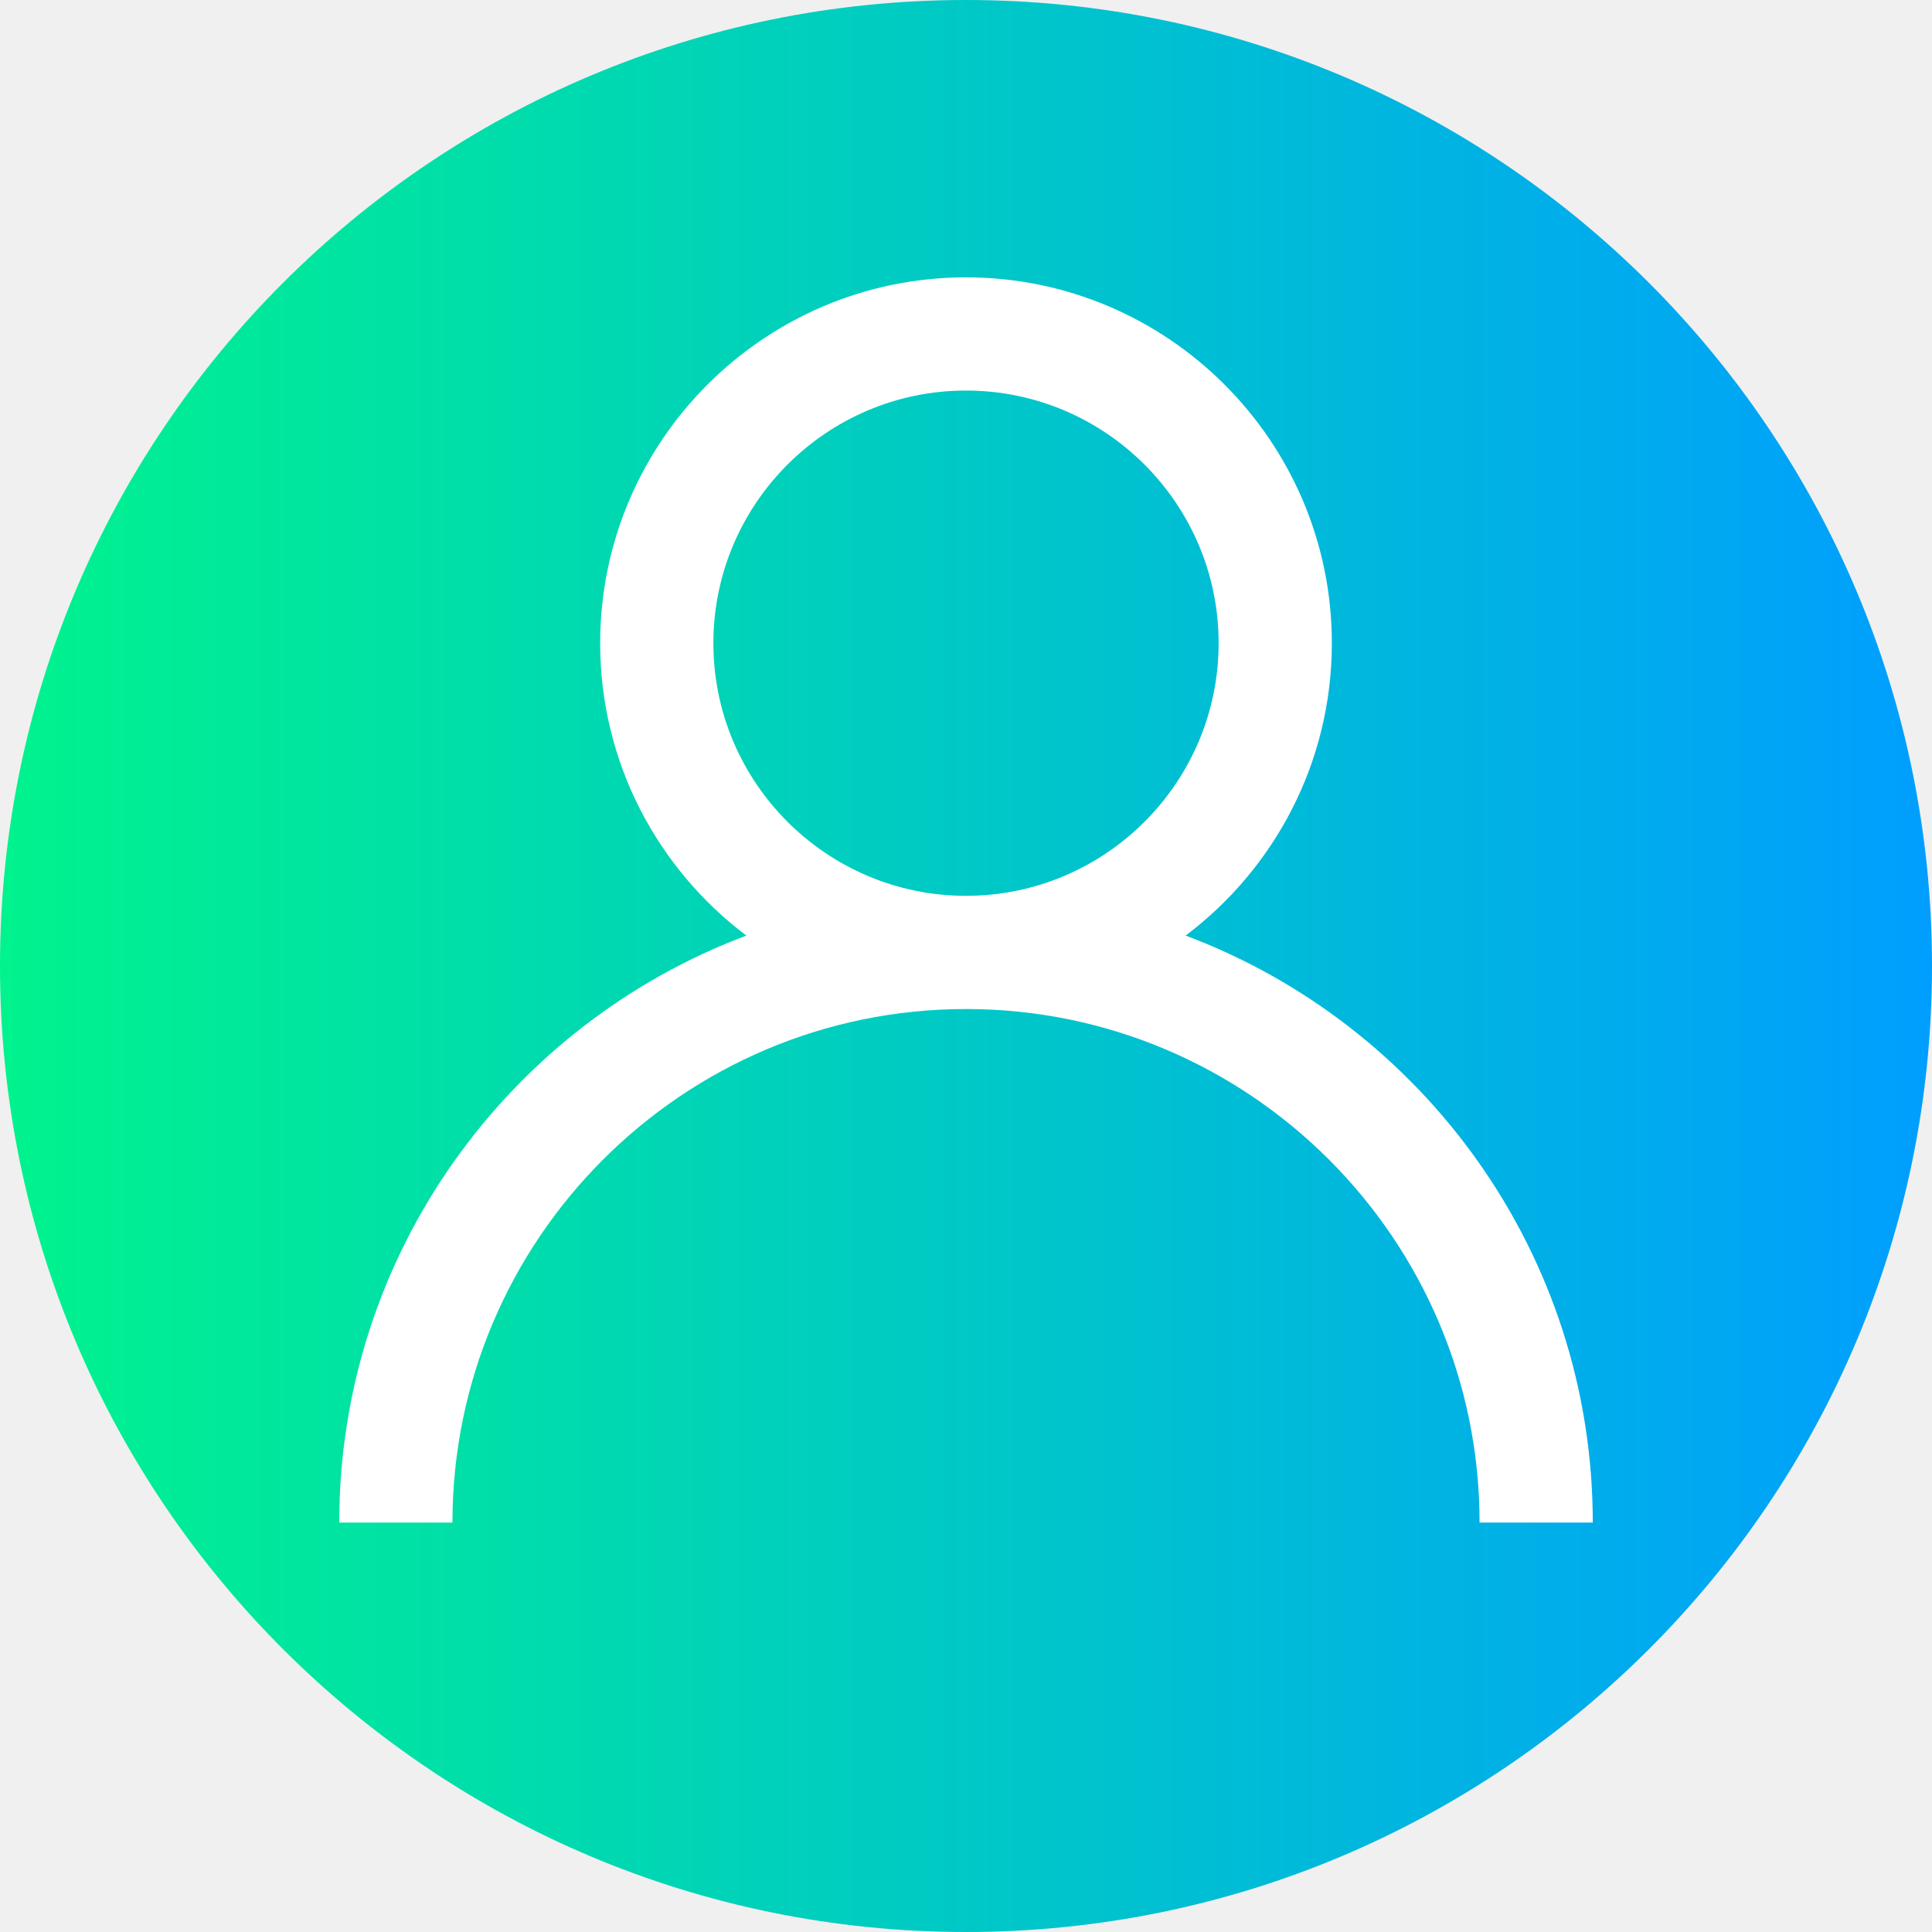
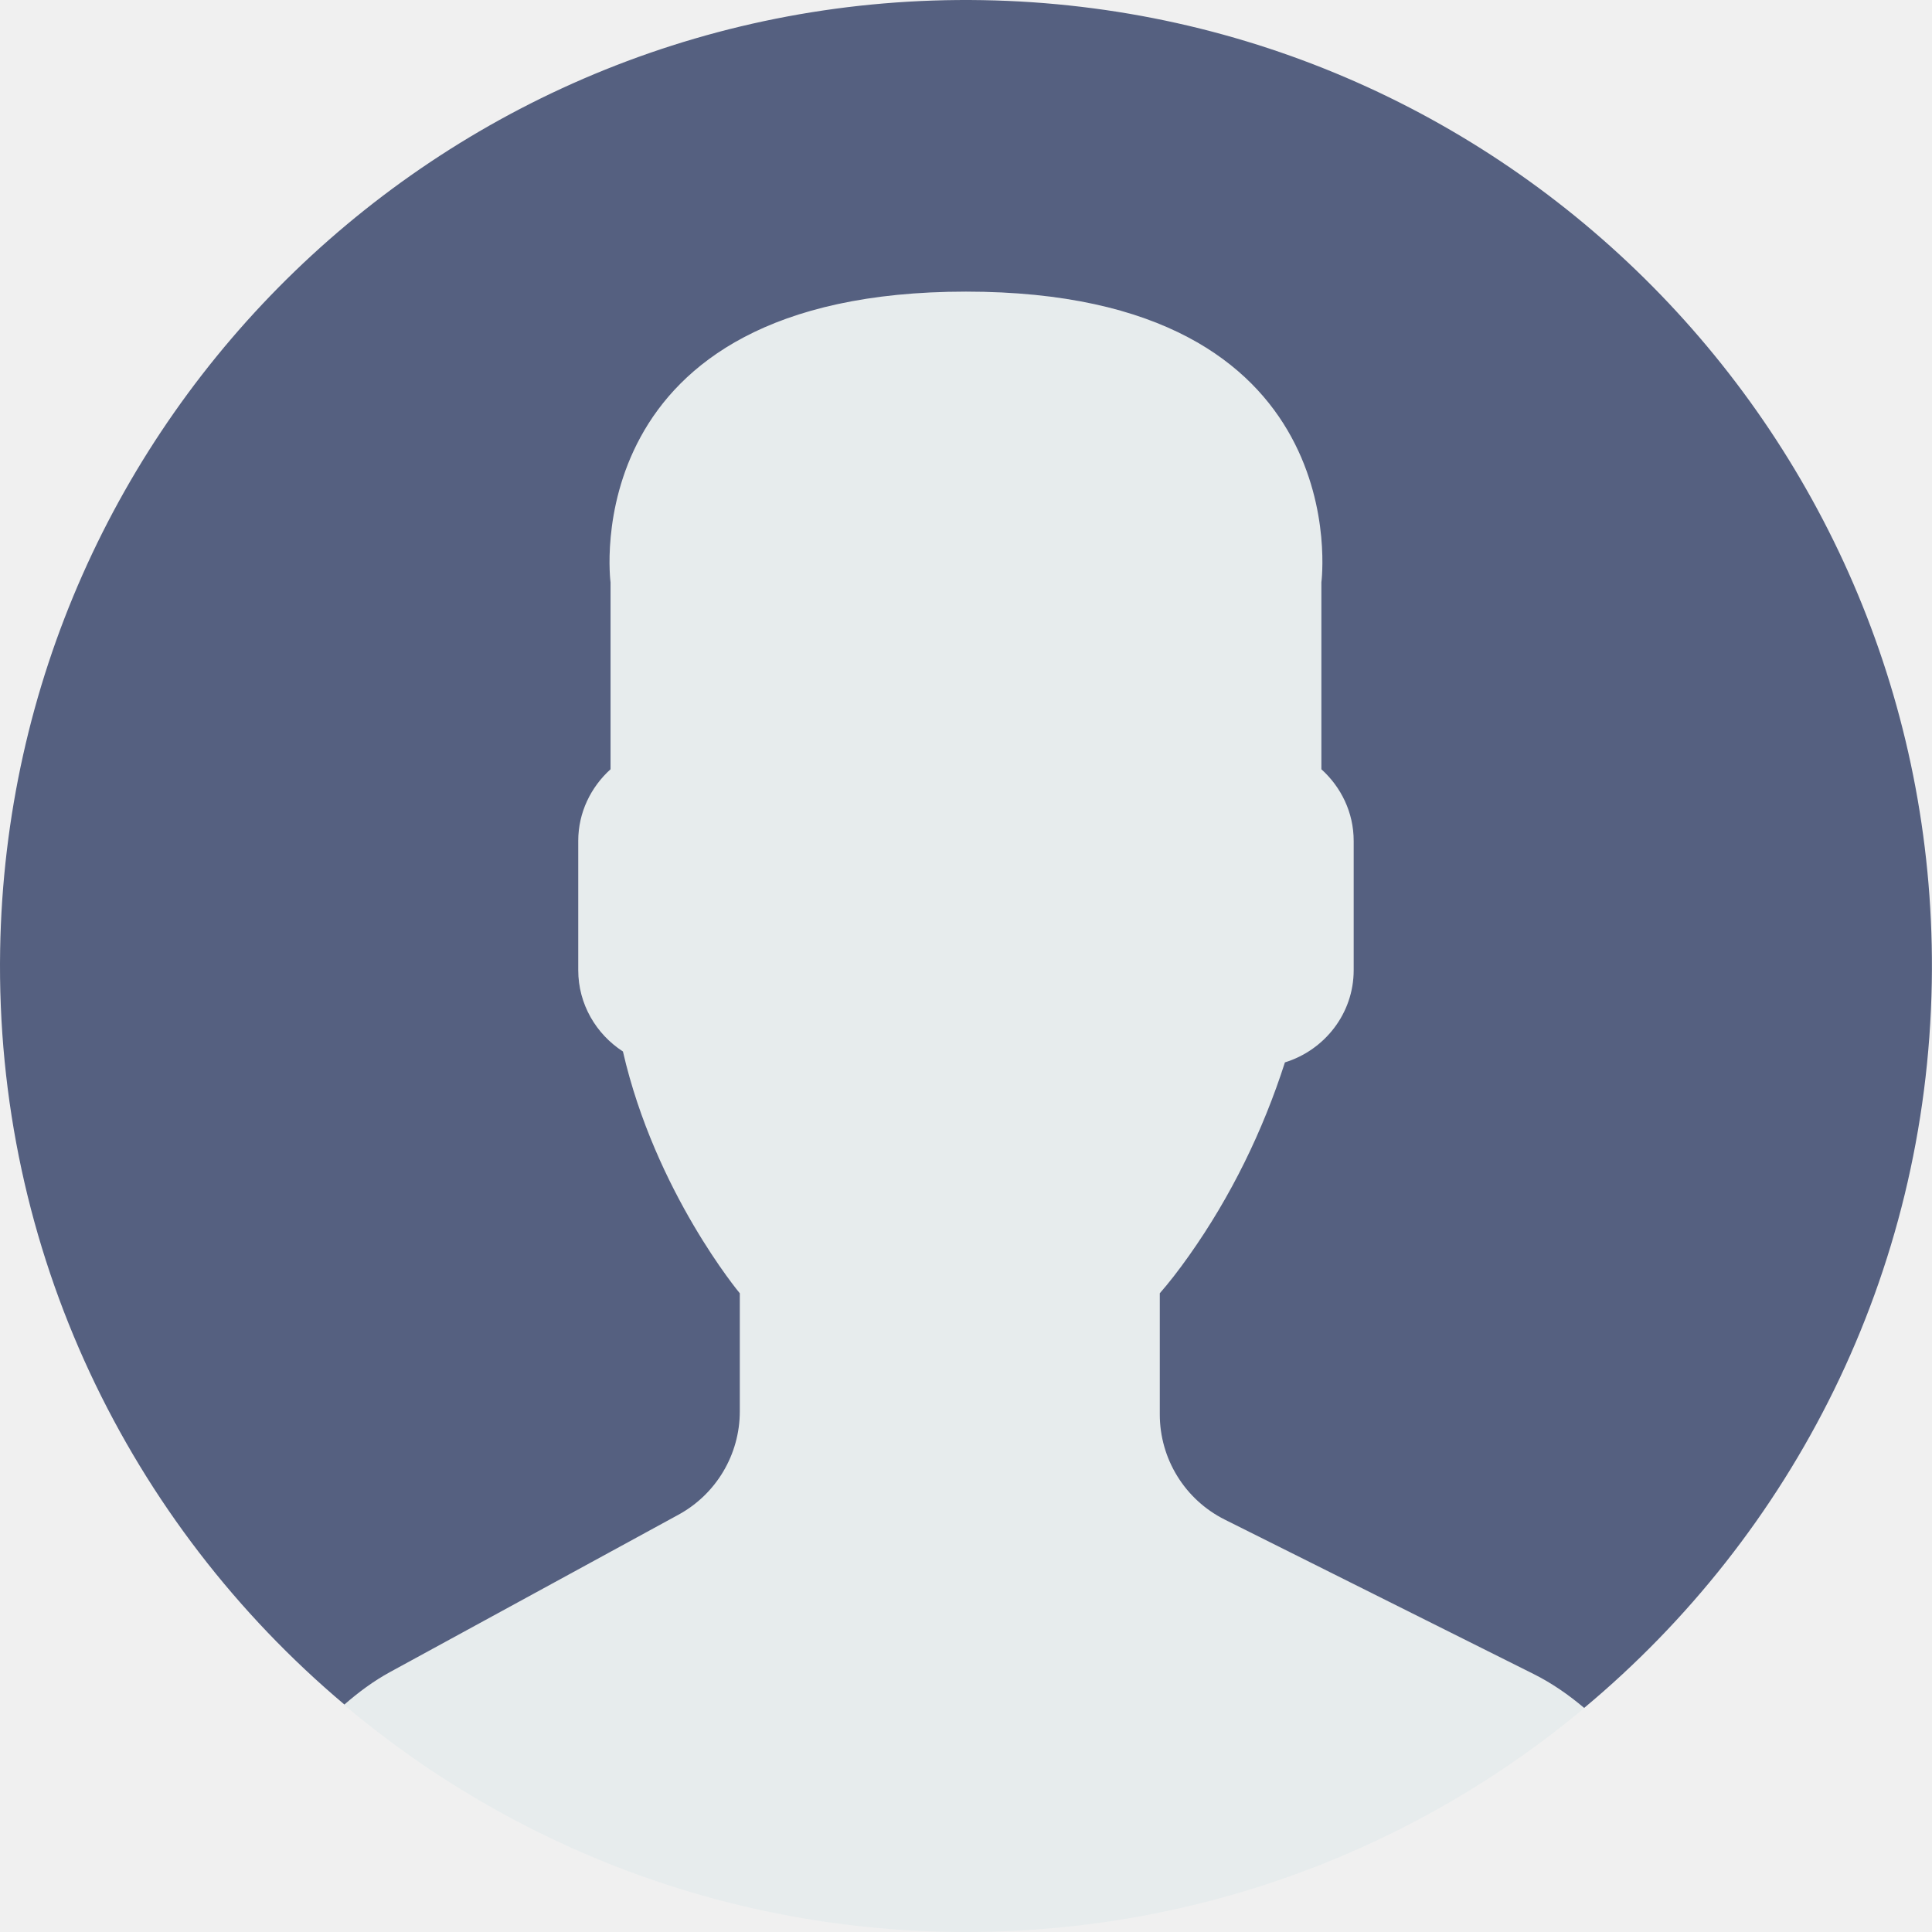
- <svg xmlns="http://www.w3.org/2000/svg" height="512pt" viewBox="0 0 512 512" width="512pt">
-   <linearGradient id="a" gradientTransform="matrix(1 0 0 -1 0 -19430)" gradientUnits="userSpaceOnUse" x1="0" x2="512" y1="-19686" y2="-19686">
-     <stop offset="0" stop-color="#00f38d" />
-     <stop offset="1" stop-color="#009eff" />
-   </linearGradient>
-   <path d="m512 256c0 141.387-114.613 256-256 256s-256-114.613-256-256 114.613-256 256-256 256 114.613 256 256zm0 0" fill="url(#a)" />
-   <path d="m314.203 247.938c23.516-17.711 38.75-45.852 38.75-77.488 0-53.457-43.492-96.949-96.953-96.949-53.457 0-96.949 43.492-96.949 96.949 0 31.637 15.23 59.777 38.746 77.488-62.961 23.633-107.895 84.445-107.895 155.562h30c0-75.047 61.055-136.098 136.102-136.098 75.043 0 136.098 61.051 136.098 136.098h30c-.004-71.117-44.934-131.93-107.898-155.562zm-125.152-77.488c0-36.918 30.031-66.949 66.949-66.949s66.949 30.031 66.949 66.949-30.031 66.953-66.949 66.953-66.949-30.035-66.949-66.953zm0 0" fill="#fff" />
+ <svg xmlns="http://www.w3.org/2000/svg" version="1.1" id="Capa_1" x="0px" y="0px" viewBox="0 0 53 53" style="enable-background:new 0 0 53 53;" xml:space="preserve">
+   <path style="fill:#E7ECED;" d="M18.613,41.552l-7.907,4.313c-0.464,0.253-0.881,0.564-1.269,0.903C14.047,50.655,19.998,53,26.5,53  c6.454,0,12.367-2.31,16.964-6.144c-0.424-0.358-0.884-0.68-1.394-0.934l-8.467-4.233c-1.094-0.547-1.785-1.665-1.785-2.888v-3.322  c0.238-0.271,0.51-0.619,0.801-1.03c1.154-1.63,2.027-3.423,2.632-5.304c1.086-0.335,1.886-1.338,1.886-2.53v-3.546  c0-0.78-0.347-1.477-0.886-1.965v-5.126c0,0,1.053-7.977-9.75-7.977s-9.75,7.977-9.75,7.977v5.126  c-0.54,0.488-0.886,1.185-0.886,1.965v3.546c0,0.934,0.491,1.756,1.226,2.231c0.886,3.857,3.206,6.633,3.206,6.633v3.24  C20.296,39.899,19.65,40.986,18.613,41.552z" />
+   <g>
+     <path style="fill:#556080;" d="M26.953,0.004C12.32-0.246,0.254,11.414,0.004,26.047C-0.138,34.344,3.56,41.801,9.448,46.76   c0.385-0.336,0.798-0.644,1.257-0.894l7.907-4.313c1.037-0.566,1.683-1.653,1.683-2.835v-3.24c0,0-2.321-2.776-3.206-6.633   c-0.734-0.475-1.226-1.296-1.226-2.231v-3.546c0-0.78,0.347-1.477,0.886-1.965v-5.126c0,0-1.053-7.977,9.75-7.977   s9.75,7.977,9.75,7.977v5.126c0.54,0.488,0.886,1.185,0.886,1.965v3.546c0,1.192-0.8,2.195-1.886,2.53   c-0.605,1.881-1.478,3.674-2.632,5.304c-0.291,0.411-0.563,0.759-0.801,1.03V38.8c0,1.223,0.691,2.342,1.785,2.888l8.467,4.233   c0.508,0.254,0.967,0.575,1.39,0.932c5.71-4.762,9.399-11.882,9.536-19.9C53.246,12.32,41.587,0.254,26.953,0.004z" />
+   </g>
+   <g>
+ </g>
+   <g>
+ </g>
+   <g>
+ </g>
+   <g>
+ </g>
+   <g>
+ </g>
+   <g>
+ </g>
+   <g>
+ </g>
+   <g>
+ </g>
+   <g>
+ </g>
+   <g>
+ </g>
+   <g>
+ </g>
+   <g>
+ </g>
+   <g>
+ </g>
+   <g>
+ </g>
+   <g>
+ </g>
</svg>
